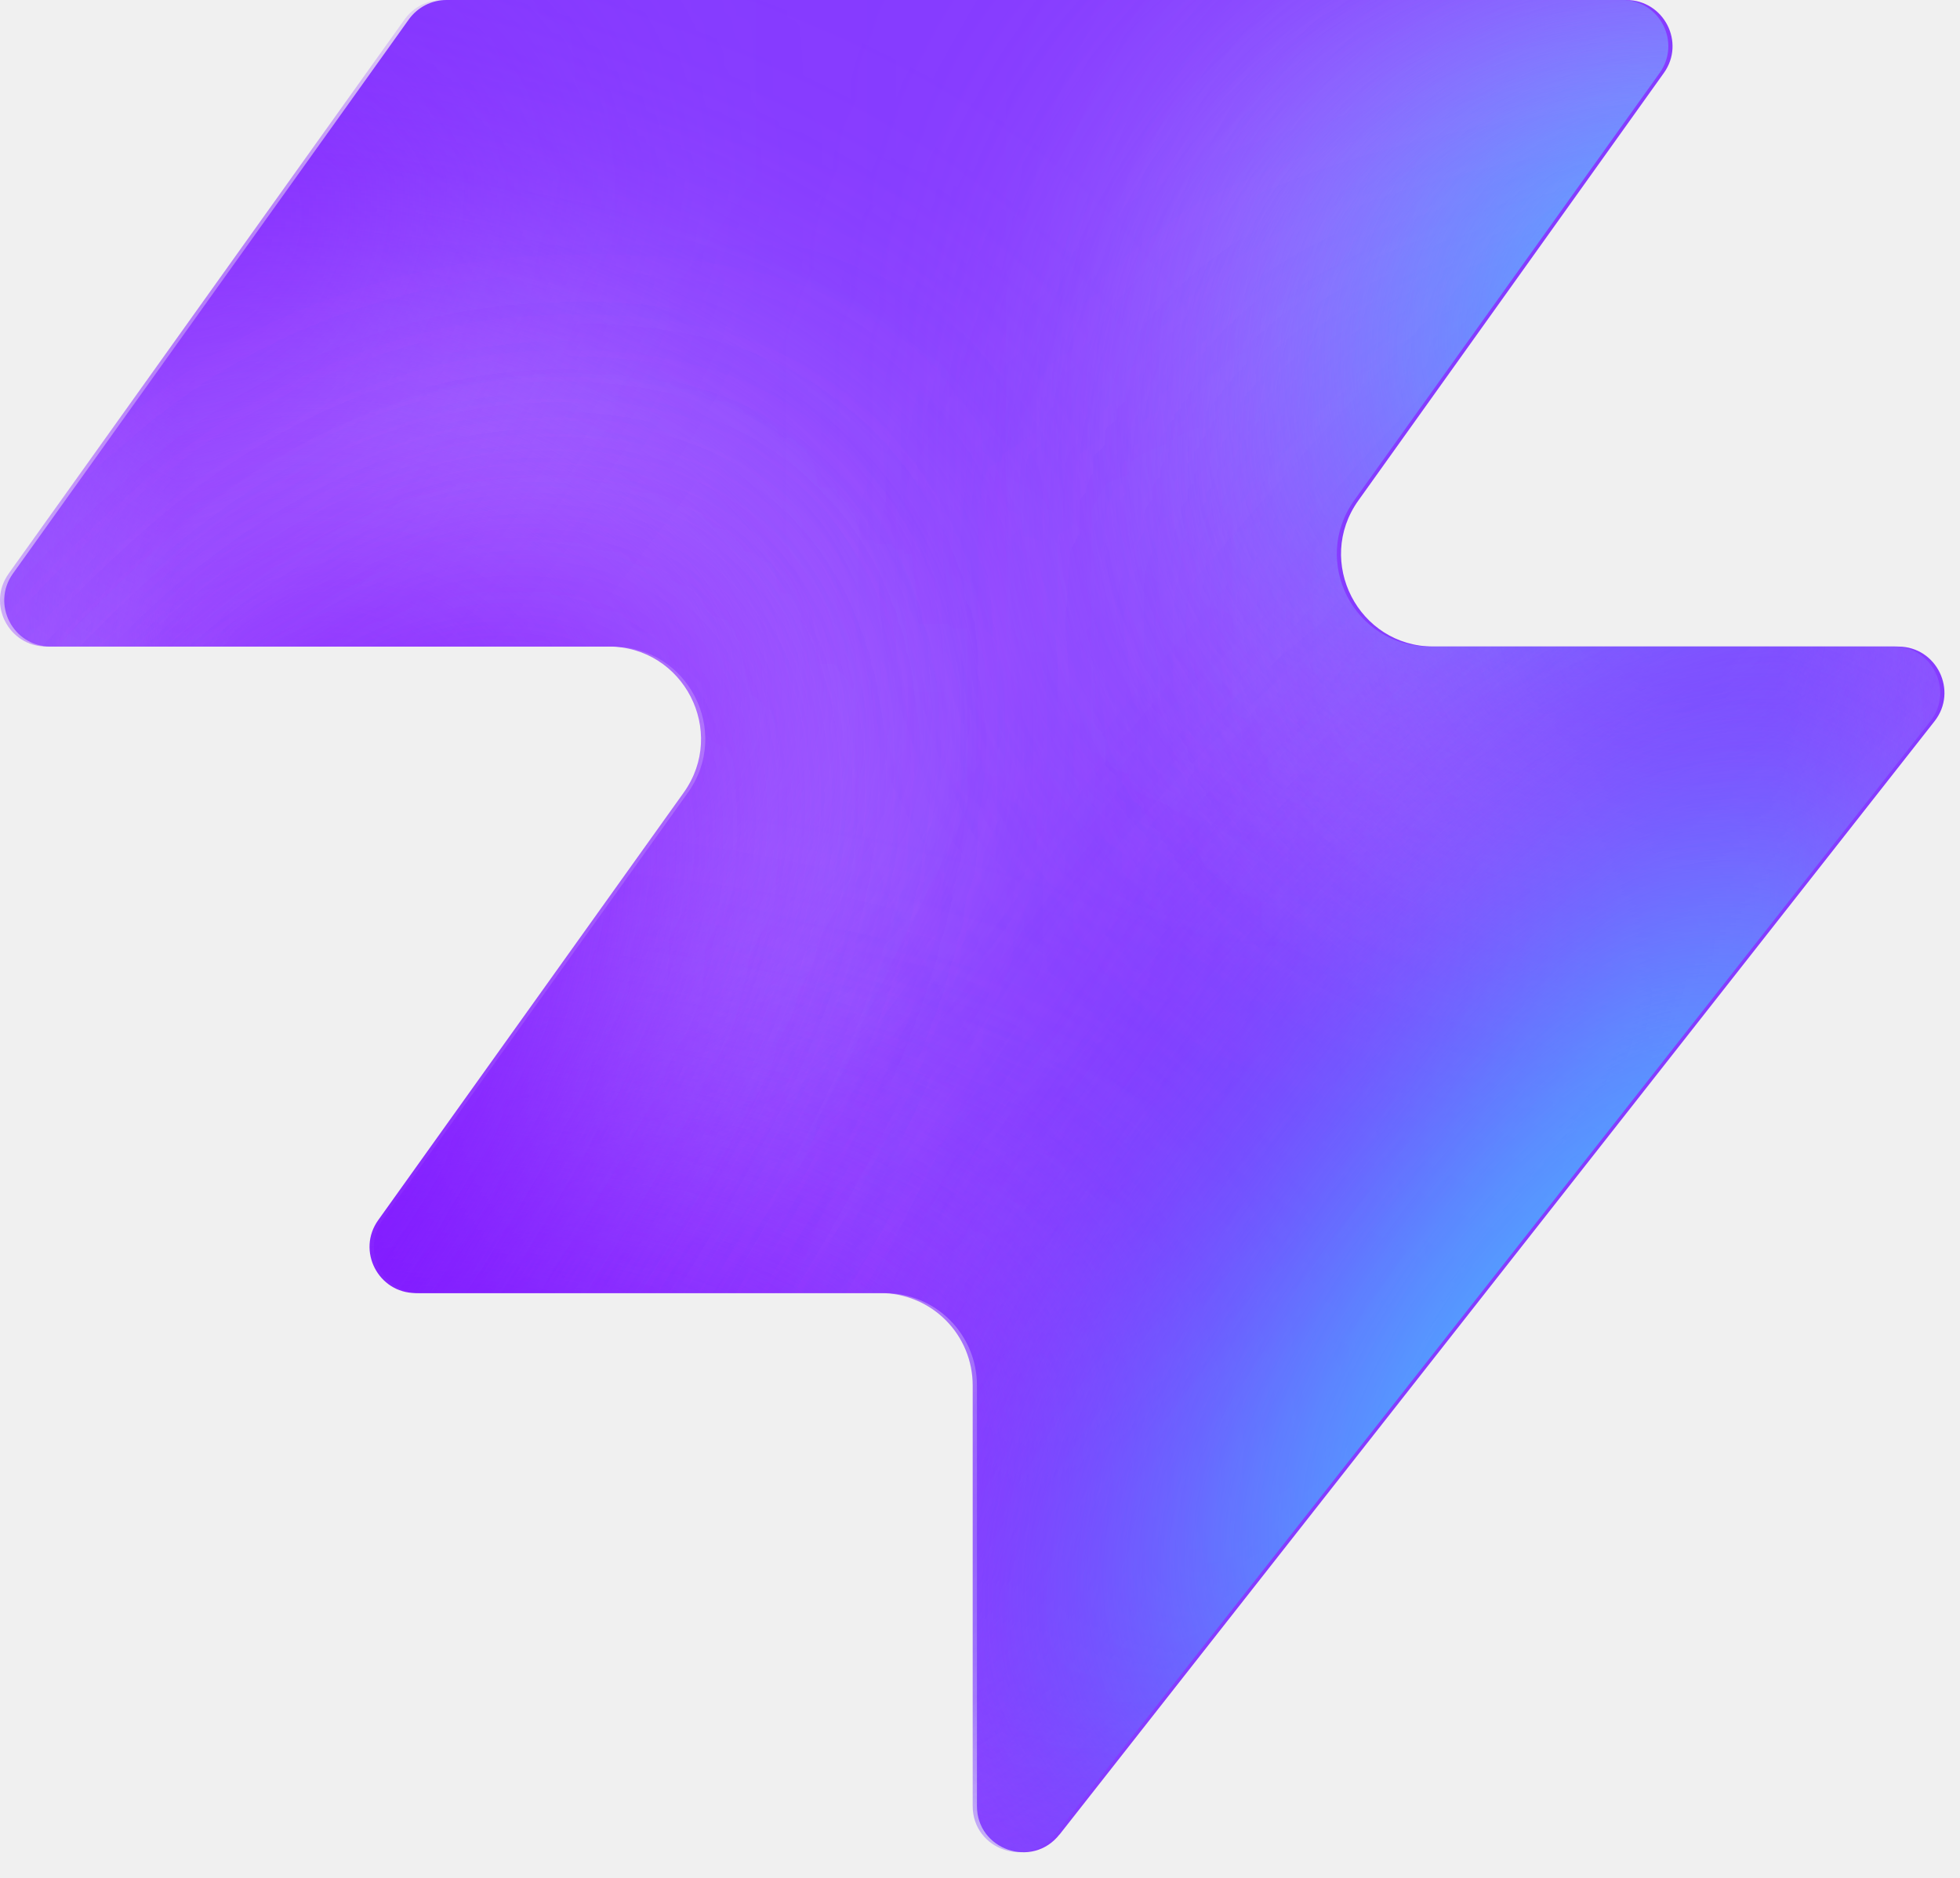
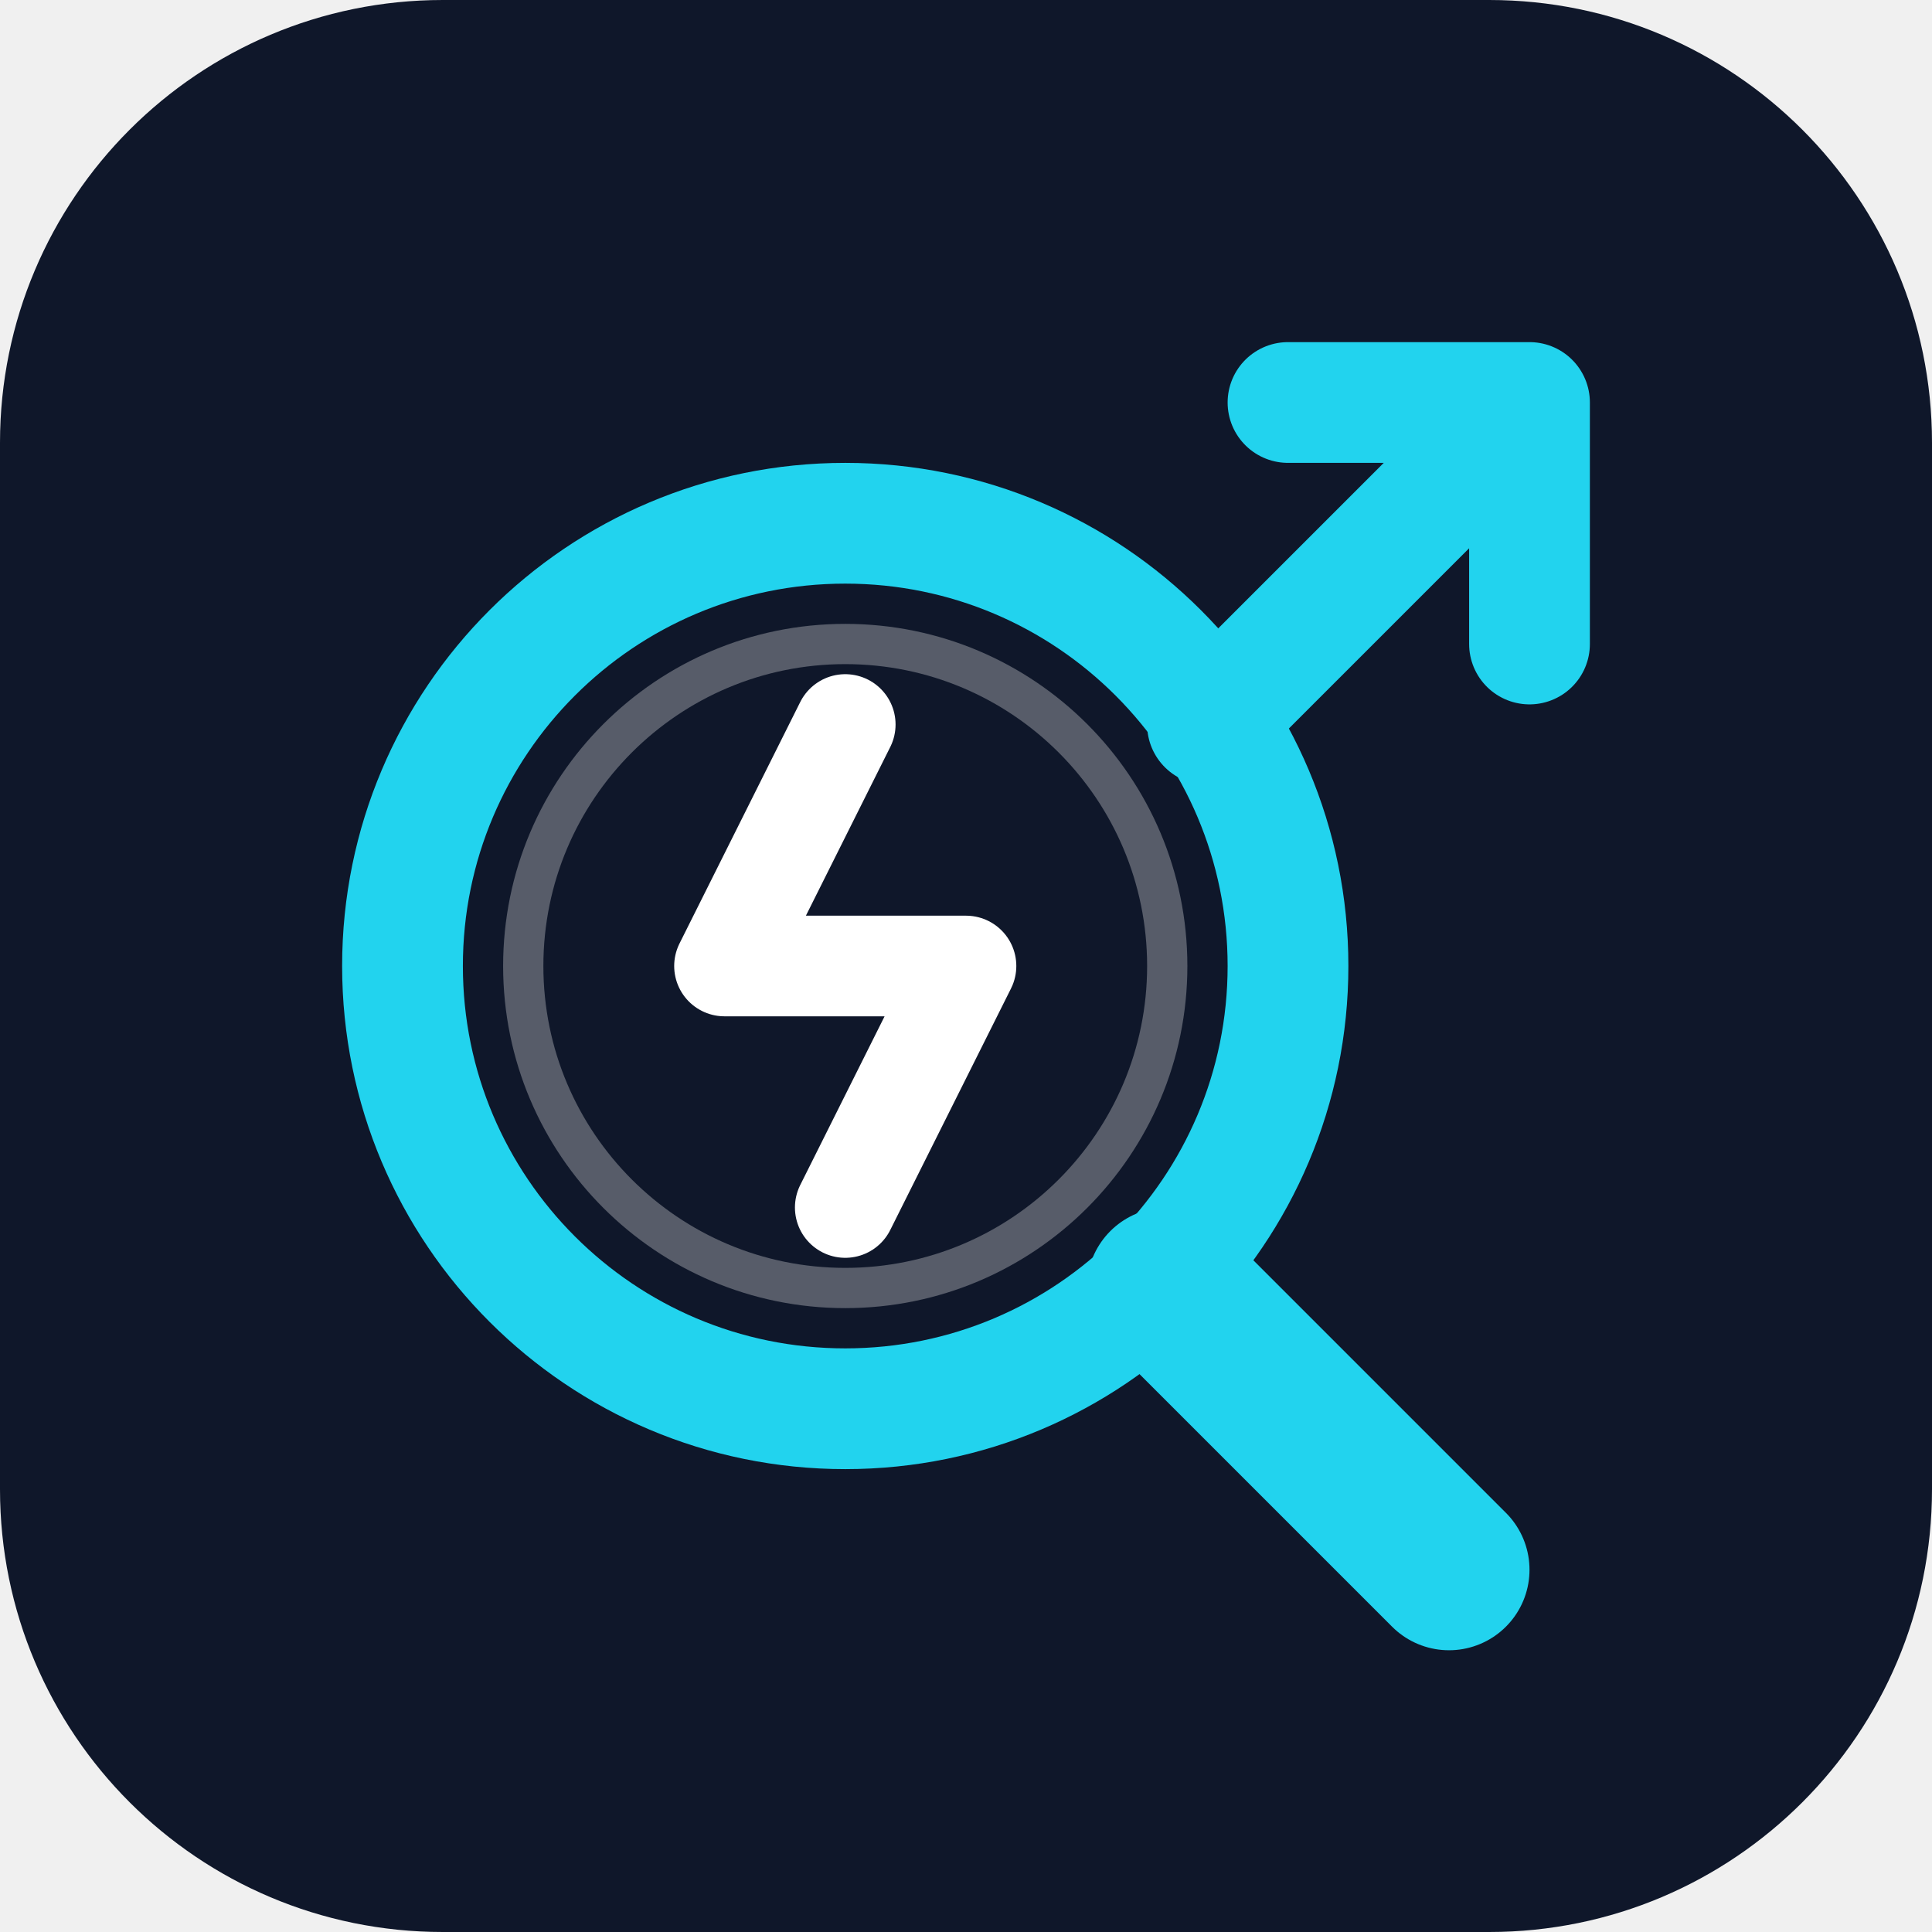
- <svg xmlns="http://www.w3.org/2000/svg" width="48" height="46" fill="none" viewBox="0 0 48 46">
-   <path fill="#863bff" d="M25.946 44.938c-.664.845-2.021.375-2.021-.698V33.937a2.26 2.26 0 0 0-2.262-2.262H10.287c-.92 0-1.456-1.04-.92-1.788l7.48-10.471c1.07-1.497 0-3.578-1.842-3.578H1.237c-.92 0-1.456-1.04-.92-1.788L10.013.474c.214-.297.556-.474.92-.474h28.894c.92 0 1.456 1.04.92 1.788l-7.48 10.471c-1.07 1.498 0 3.579 1.842 3.579h11.377c.943 0 1.473 1.088.89 1.83L25.947 44.94z" style="fill:#863bff;fill:color(display-p3 .525 .23 1);fill-opacity:1" />
-   <mask id="a" width="48" height="46" x="0" y="0" maskUnits="userSpaceOnUse" style="mask-type:alpha">
-     <path fill="#000" d="M25.842 44.938c-.664.844-2.021.375-2.021-.698V33.937a2.26 2.26 0 0 0-2.262-2.262H10.183c-.92 0-1.456-1.04-.92-1.788l7.48-10.471c1.07-1.498 0-3.579-1.842-3.579H1.133c-.92 0-1.456-1.04-.92-1.787L9.91.473c.214-.297.556-.474.92-.474h28.894c.92 0 1.456 1.04.92 1.788l-7.48 10.471c-1.07 1.498 0 3.578 1.842 3.578h11.377c.943 0 1.473 1.088.89 1.832L25.843 44.94z" style="fill:#000;fill-opacity:1" />
-   </mask>
-   <g mask="url(#a)">
-     <g filter="url(#b)">
-       <ellipse cx="5.508" cy="14.704" fill="#ede6ff" rx="5.508" ry="14.704" style="fill:#ede6ff;fill:color(display-p3 .927 .903 1);fill-opacity:1" transform="matrix(.00324 1 1 -.00324 -4.47 31.516)" />
-     </g>
-     <g filter="url(#c)">
-       <ellipse cx="10.399" cy="29.851" fill="#ede6ff" rx="10.399" ry="29.851" style="fill:#ede6ff;fill:color(display-p3 .927 .903 1);fill-opacity:1" transform="matrix(.00324 1 1 -.00324 -39.328 7.883)" />
-     </g>
-     <g filter="url(#d)">
-       <ellipse cx="5.508" cy="30.487" fill="#7e14ff" rx="5.508" ry="30.487" style="fill:#7e14ff;fill:color(display-p3 .492 .077 1);fill-opacity:1" transform="rotate(89.814 -25.913 -14.639)scale(1 -1)" />
-     </g>
-     <g filter="url(#e)">
-       <ellipse cx="5.508" cy="30.599" fill="#7e14ff" rx="5.508" ry="30.599" style="fill:#7e14ff;fill:color(display-p3 .492 .077 1);fill-opacity:1" transform="rotate(89.814 -32.644 -3.334)scale(1 -1)" />
-     </g>
-     <g filter="url(#f)">
-       <ellipse cx="5.508" cy="30.599" fill="#7e14ff" rx="5.508" ry="30.599" style="fill:#7e14ff;fill:color(display-p3 .492 .077 1);fill-opacity:1" transform="matrix(.00324 1 1 -.00324 -34.34 30.47)" />
-     </g>
-     <g filter="url(#g)">
-       <ellipse cx="14.072" cy="22.078" fill="#ede6ff" rx="14.072" ry="22.078" style="fill:#ede6ff;fill:color(display-p3 .927 .903 1);fill-opacity:1" transform="rotate(93.35 24.506 48.493)scale(-1 1)" />
-     </g>
-     <g filter="url(#h)">
-       <ellipse cx="3.47" cy="21.501" fill="#7e14ff" rx="3.47" ry="21.501" style="fill:#7e14ff;fill:color(display-p3 .492 .077 1);fill-opacity:1" transform="rotate(89.009 28.708 47.59)scale(-1 1)" />
-     </g>
-     <g filter="url(#i)">
-       <ellipse cx="3.47" cy="21.501" fill="#7e14ff" rx="3.47" ry="21.501" style="fill:#7e14ff;fill:color(display-p3 .492 .077 1);fill-opacity:1" transform="rotate(89.009 28.708 47.59)scale(-1 1)" />
-     </g>
-     <g filter="url(#j)">
-       <ellipse cx=".387" cy="8.972" fill="#7e14ff" rx="4.407" ry="29.108" style="fill:#7e14ff;fill:color(display-p3 .492 .077 1);fill-opacity:1" transform="rotate(39.51 .387 8.972)" />
-     </g>
-     <g filter="url(#k)">
-       <ellipse cx="47.523" cy="-6.092" fill="#7e14ff" rx="4.407" ry="29.108" style="fill:#7e14ff;fill:color(display-p3 .492 .077 1);fill-opacity:1" transform="rotate(37.892 47.523 -6.092)" />
-     </g>
-     <g filter="url(#l)">
-       <ellipse cx="41.412" cy="6.333" fill="#47bfff" rx="5.971" ry="9.665" style="fill:#47bfff;fill:color(display-p3 .28 .748 1);fill-opacity:1" transform="rotate(37.892 41.412 6.333)" />
-     </g>
-     <g filter="url(#m)">
-       <ellipse cx="-1.879" cy="38.332" fill="#7e14ff" rx="4.407" ry="29.108" style="fill:#7e14ff;fill:color(display-p3 .492 .077 1);fill-opacity:1" transform="rotate(37.892 -1.88 38.332)" />
-     </g>
-     <g filter="url(#n)">
-       <ellipse cx="-1.879" cy="38.332" fill="#7e14ff" rx="4.407" ry="29.108" style="fill:#7e14ff;fill:color(display-p3 .492 .077 1);fill-opacity:1" transform="rotate(37.892 -1.88 38.332)" />
-     </g>
-     <g filter="url(#o)">
-       <ellipse cx="35.651" cy="29.907" fill="#7e14ff" rx="4.407" ry="29.108" style="fill:#7e14ff;fill:color(display-p3 .492 .077 1);fill-opacity:1" transform="rotate(37.892 35.651 29.907)" />
-     </g>
-     <g filter="url(#p)">
-       <ellipse cx="38.418" cy="32.4" fill="#47bfff" rx="5.971" ry="15.297" style="fill:#47bfff;fill:color(display-p3 .28 .748 1);fill-opacity:1" transform="rotate(37.892 38.418 32.4)" />
-     </g>
-   </g>
-   <defs>
-     <filter id="b" width="60.045" height="41.654" x="-19.77" y="16.149" color-interpolation-filters="sRGB" filterUnits="userSpaceOnUse">
-       <feFlood flood-opacity="0" result="BackgroundImageFix" />
-       <feBlend in="SourceGraphic" in2="BackgroundImageFix" result="shape" />
-       <feGaussianBlur result="effect1_foregroundBlur_2002_17158" stdDeviation="7.659" />
-     </filter>
-     <filter id="c" width="90.34" height="51.437" x="-54.613" y="-7.533" color-interpolation-filters="sRGB" filterUnits="userSpaceOnUse">
-       <feFlood flood-opacity="0" result="BackgroundImageFix" />
-       <feBlend in="SourceGraphic" in2="BackgroundImageFix" result="shape" />
-       <feGaussianBlur result="effect1_foregroundBlur_2002_17158" stdDeviation="7.659" />
-     </filter>
-     <filter id="d" width="79.355" height="29.4" x="-49.64" y="2.03" color-interpolation-filters="sRGB" filterUnits="userSpaceOnUse">
-       <feFlood flood-opacity="0" result="BackgroundImageFix" />
-       <feBlend in="SourceGraphic" in2="BackgroundImageFix" result="shape" />
-       <feGaussianBlur result="effect1_foregroundBlur_2002_17158" stdDeviation="4.596" />
-     </filter>
-     <filter id="e" width="79.579" height="29.4" x="-45.045" y="20.029" color-interpolation-filters="sRGB" filterUnits="userSpaceOnUse">
-       <feFlood flood-opacity="0" result="BackgroundImageFix" />
-       <feBlend in="SourceGraphic" in2="BackgroundImageFix" result="shape" />
-       <feGaussianBlur result="effect1_foregroundBlur_2002_17158" stdDeviation="4.596" />
-     </filter>
-     <filter id="f" width="79.579" height="29.4" x="-43.513" y="21.178" color-interpolation-filters="sRGB" filterUnits="userSpaceOnUse">
-       <feFlood flood-opacity="0" result="BackgroundImageFix" />
-       <feBlend in="SourceGraphic" in2="BackgroundImageFix" result="shape" />
-       <feGaussianBlur result="effect1_foregroundBlur_2002_17158" stdDeviation="4.596" />
-     </filter>
-     <filter id="g" width="74.749" height="58.852" x="15.756" y="-17.901" color-interpolation-filters="sRGB" filterUnits="userSpaceOnUse">
-       <feFlood flood-opacity="0" result="BackgroundImageFix" />
-       <feBlend in="SourceGraphic" in2="BackgroundImageFix" result="shape" />
-       <feGaussianBlur result="effect1_foregroundBlur_2002_17158" stdDeviation="7.659" />
-     </filter>
-     <filter id="h" width="61.377" height="25.362" x="23.548" y="2.284" color-interpolation-filters="sRGB" filterUnits="userSpaceOnUse">
-       <feFlood flood-opacity="0" result="BackgroundImageFix" />
-       <feBlend in="SourceGraphic" in2="BackgroundImageFix" result="shape" />
-       <feGaussianBlur result="effect1_foregroundBlur_2002_17158" stdDeviation="4.596" />
-     </filter>
-     <filter id="i" width="61.377" height="25.362" x="23.548" y="2.284" color-interpolation-filters="sRGB" filterUnits="userSpaceOnUse">
-       <feFlood flood-opacity="0" result="BackgroundImageFix" />
-       <feBlend in="SourceGraphic" in2="BackgroundImageFix" result="shape" />
-       <feGaussianBlur result="effect1_foregroundBlur_2002_17158" stdDeviation="4.596" />
-     </filter>
-     <filter id="j" width="56.045" height="63.649" x="-27.636" y="-22.853" color-interpolation-filters="sRGB" filterUnits="userSpaceOnUse">
-       <feFlood flood-opacity="0" result="BackgroundImageFix" />
-       <feBlend in="SourceGraphic" in2="BackgroundImageFix" result="shape" />
-       <feGaussianBlur result="effect1_foregroundBlur_2002_17158" stdDeviation="4.596" />
-     </filter>
-     <filter id="k" width="54.814" height="64.646" x="20.116" y="-38.415" color-interpolation-filters="sRGB" filterUnits="userSpaceOnUse">
-       <feFlood flood-opacity="0" result="BackgroundImageFix" />
-       <feBlend in="SourceGraphic" in2="BackgroundImageFix" result="shape" />
-       <feGaussianBlur result="effect1_foregroundBlur_2002_17158" stdDeviation="4.596" />
-     </filter>
-     <filter id="l" width="33.541" height="35.313" x="24.641" y="-11.323" color-interpolation-filters="sRGB" filterUnits="userSpaceOnUse">
-       <feFlood flood-opacity="0" result="BackgroundImageFix" />
-       <feBlend in="SourceGraphic" in2="BackgroundImageFix" result="shape" />
-       <feGaussianBlur result="effect1_foregroundBlur_2002_17158" stdDeviation="4.596" />
-     </filter>
-     <filter id="m" width="54.814" height="64.646" x="-29.286" y="6.009" color-interpolation-filters="sRGB" filterUnits="userSpaceOnUse">
-       <feFlood flood-opacity="0" result="BackgroundImageFix" />
-       <feBlend in="SourceGraphic" in2="BackgroundImageFix" result="shape" />
-       <feGaussianBlur result="effect1_foregroundBlur_2002_17158" stdDeviation="4.596" />
-     </filter>
-     <filter id="n" width="54.814" height="64.646" x="-29.286" y="6.009" color-interpolation-filters="sRGB" filterUnits="userSpaceOnUse">
-       <feFlood flood-opacity="0" result="BackgroundImageFix" />
-       <feBlend in="SourceGraphic" in2="BackgroundImageFix" result="shape" />
-       <feGaussianBlur result="effect1_foregroundBlur_2002_17158" stdDeviation="4.596" />
-     </filter>
-     <filter id="o" width="54.814" height="64.646" x="8.244" y="-2.416" color-interpolation-filters="sRGB" filterUnits="userSpaceOnUse">
-       <feFlood flood-opacity="0" result="BackgroundImageFix" />
-       <feBlend in="SourceGraphic" in2="BackgroundImageFix" result="shape" />
-       <feGaussianBlur result="effect1_foregroundBlur_2002_17158" stdDeviation="4.596" />
-     </filter>
-     <filter id="p" width="39.409" height="43.623" x="18.713" y="10.588" color-interpolation-filters="sRGB" filterUnits="userSpaceOnUse">
-       <feFlood flood-opacity="0" result="BackgroundImageFix" />
-       <feBlend in="SourceGraphic" in2="BackgroundImageFix" result="shape" />
-       <feGaussianBlur result="effect1_foregroundBlur_2002_17158" stdDeviation="4.596" />
-     </filter>
-   </defs>
+ <svg xmlns="http://www.w3.org/2000/svg" width="48" height="48" viewBox="0 0 48 48" fill="none">
+   <rect width="48" height="48" rx="11" fill="#0F172A" />
+   <circle cx="21" cy="24" r="11" stroke="#22D3EE" stroke-width="3" />
+   <circle cx="21" cy="24" r="8" stroke="white" stroke-width="1" opacity="0.3" />
+   <path d="M29 32L36 39" stroke="#22D3EE" stroke-width="4" stroke-linecap="round" />
+   <path d="M30 18L38 10M38 10H32M38 10V16" stroke="#22D3EE" stroke-width="3" stroke-linecap="round" stroke-linejoin="round" />
+   <path d="M21 18L18 24H24L21 30" stroke="white" stroke-width="2.5" stroke-linecap="round" stroke-linejoin="round" />
</svg>
